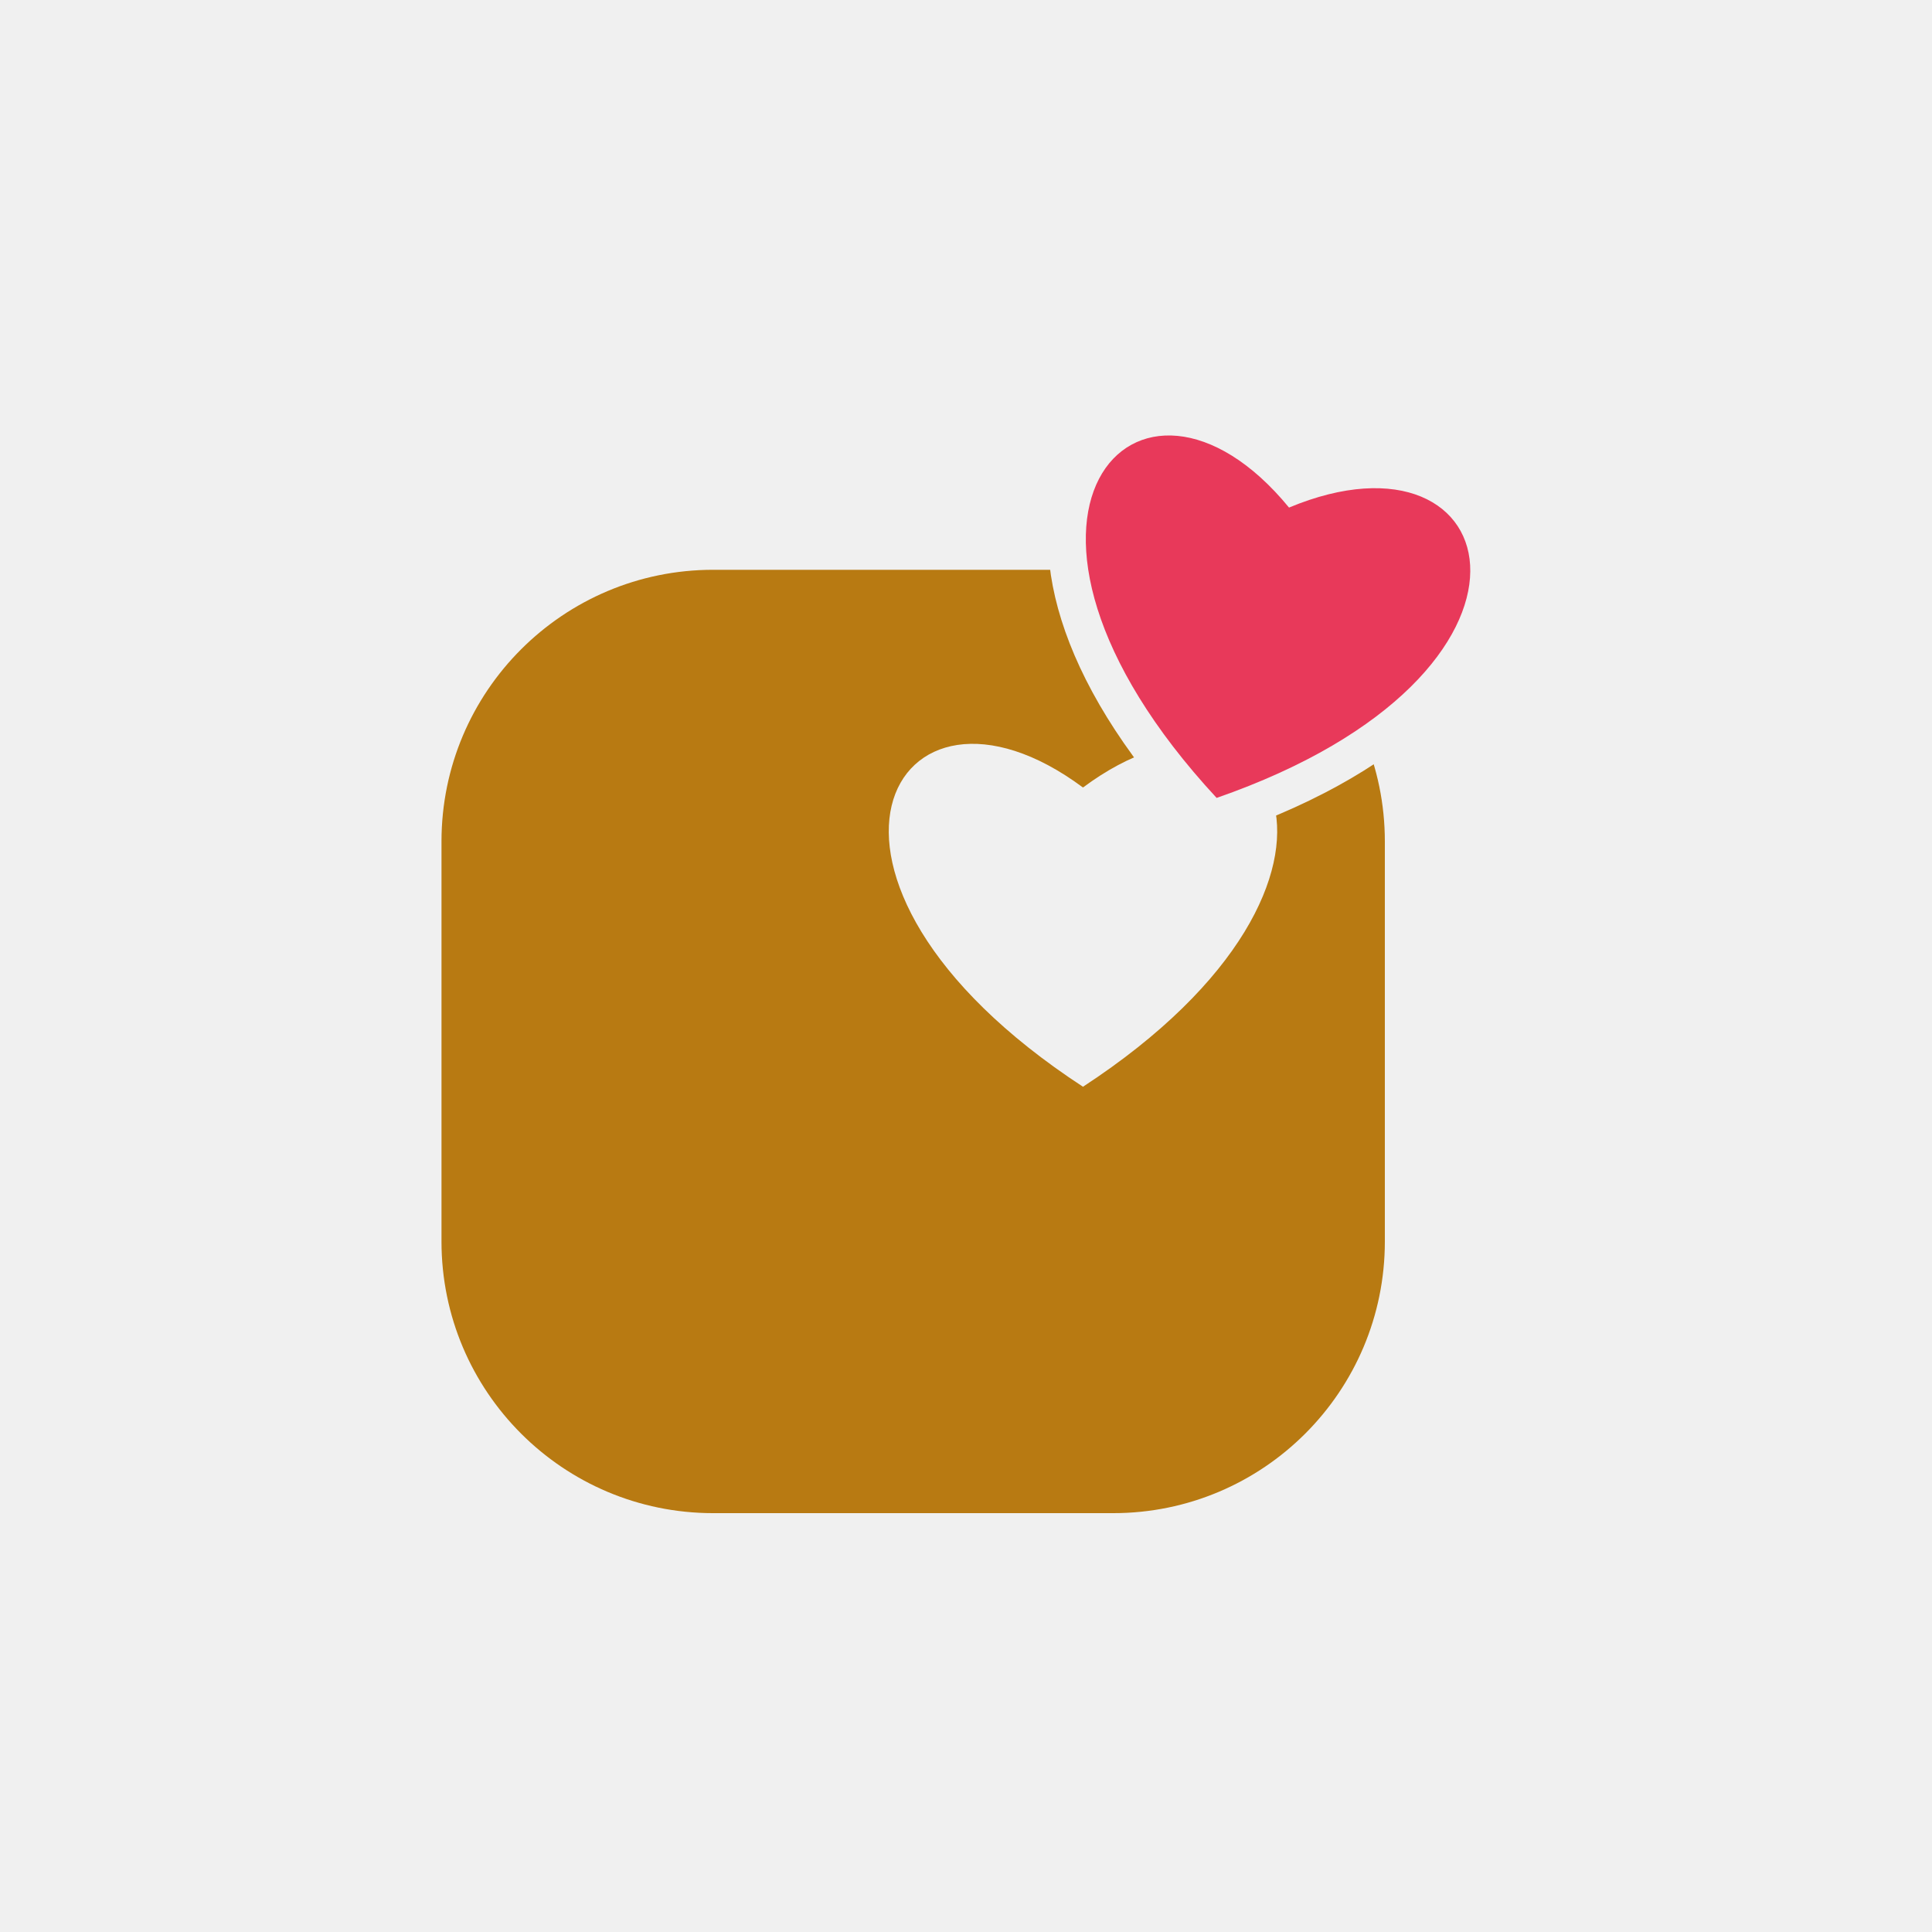
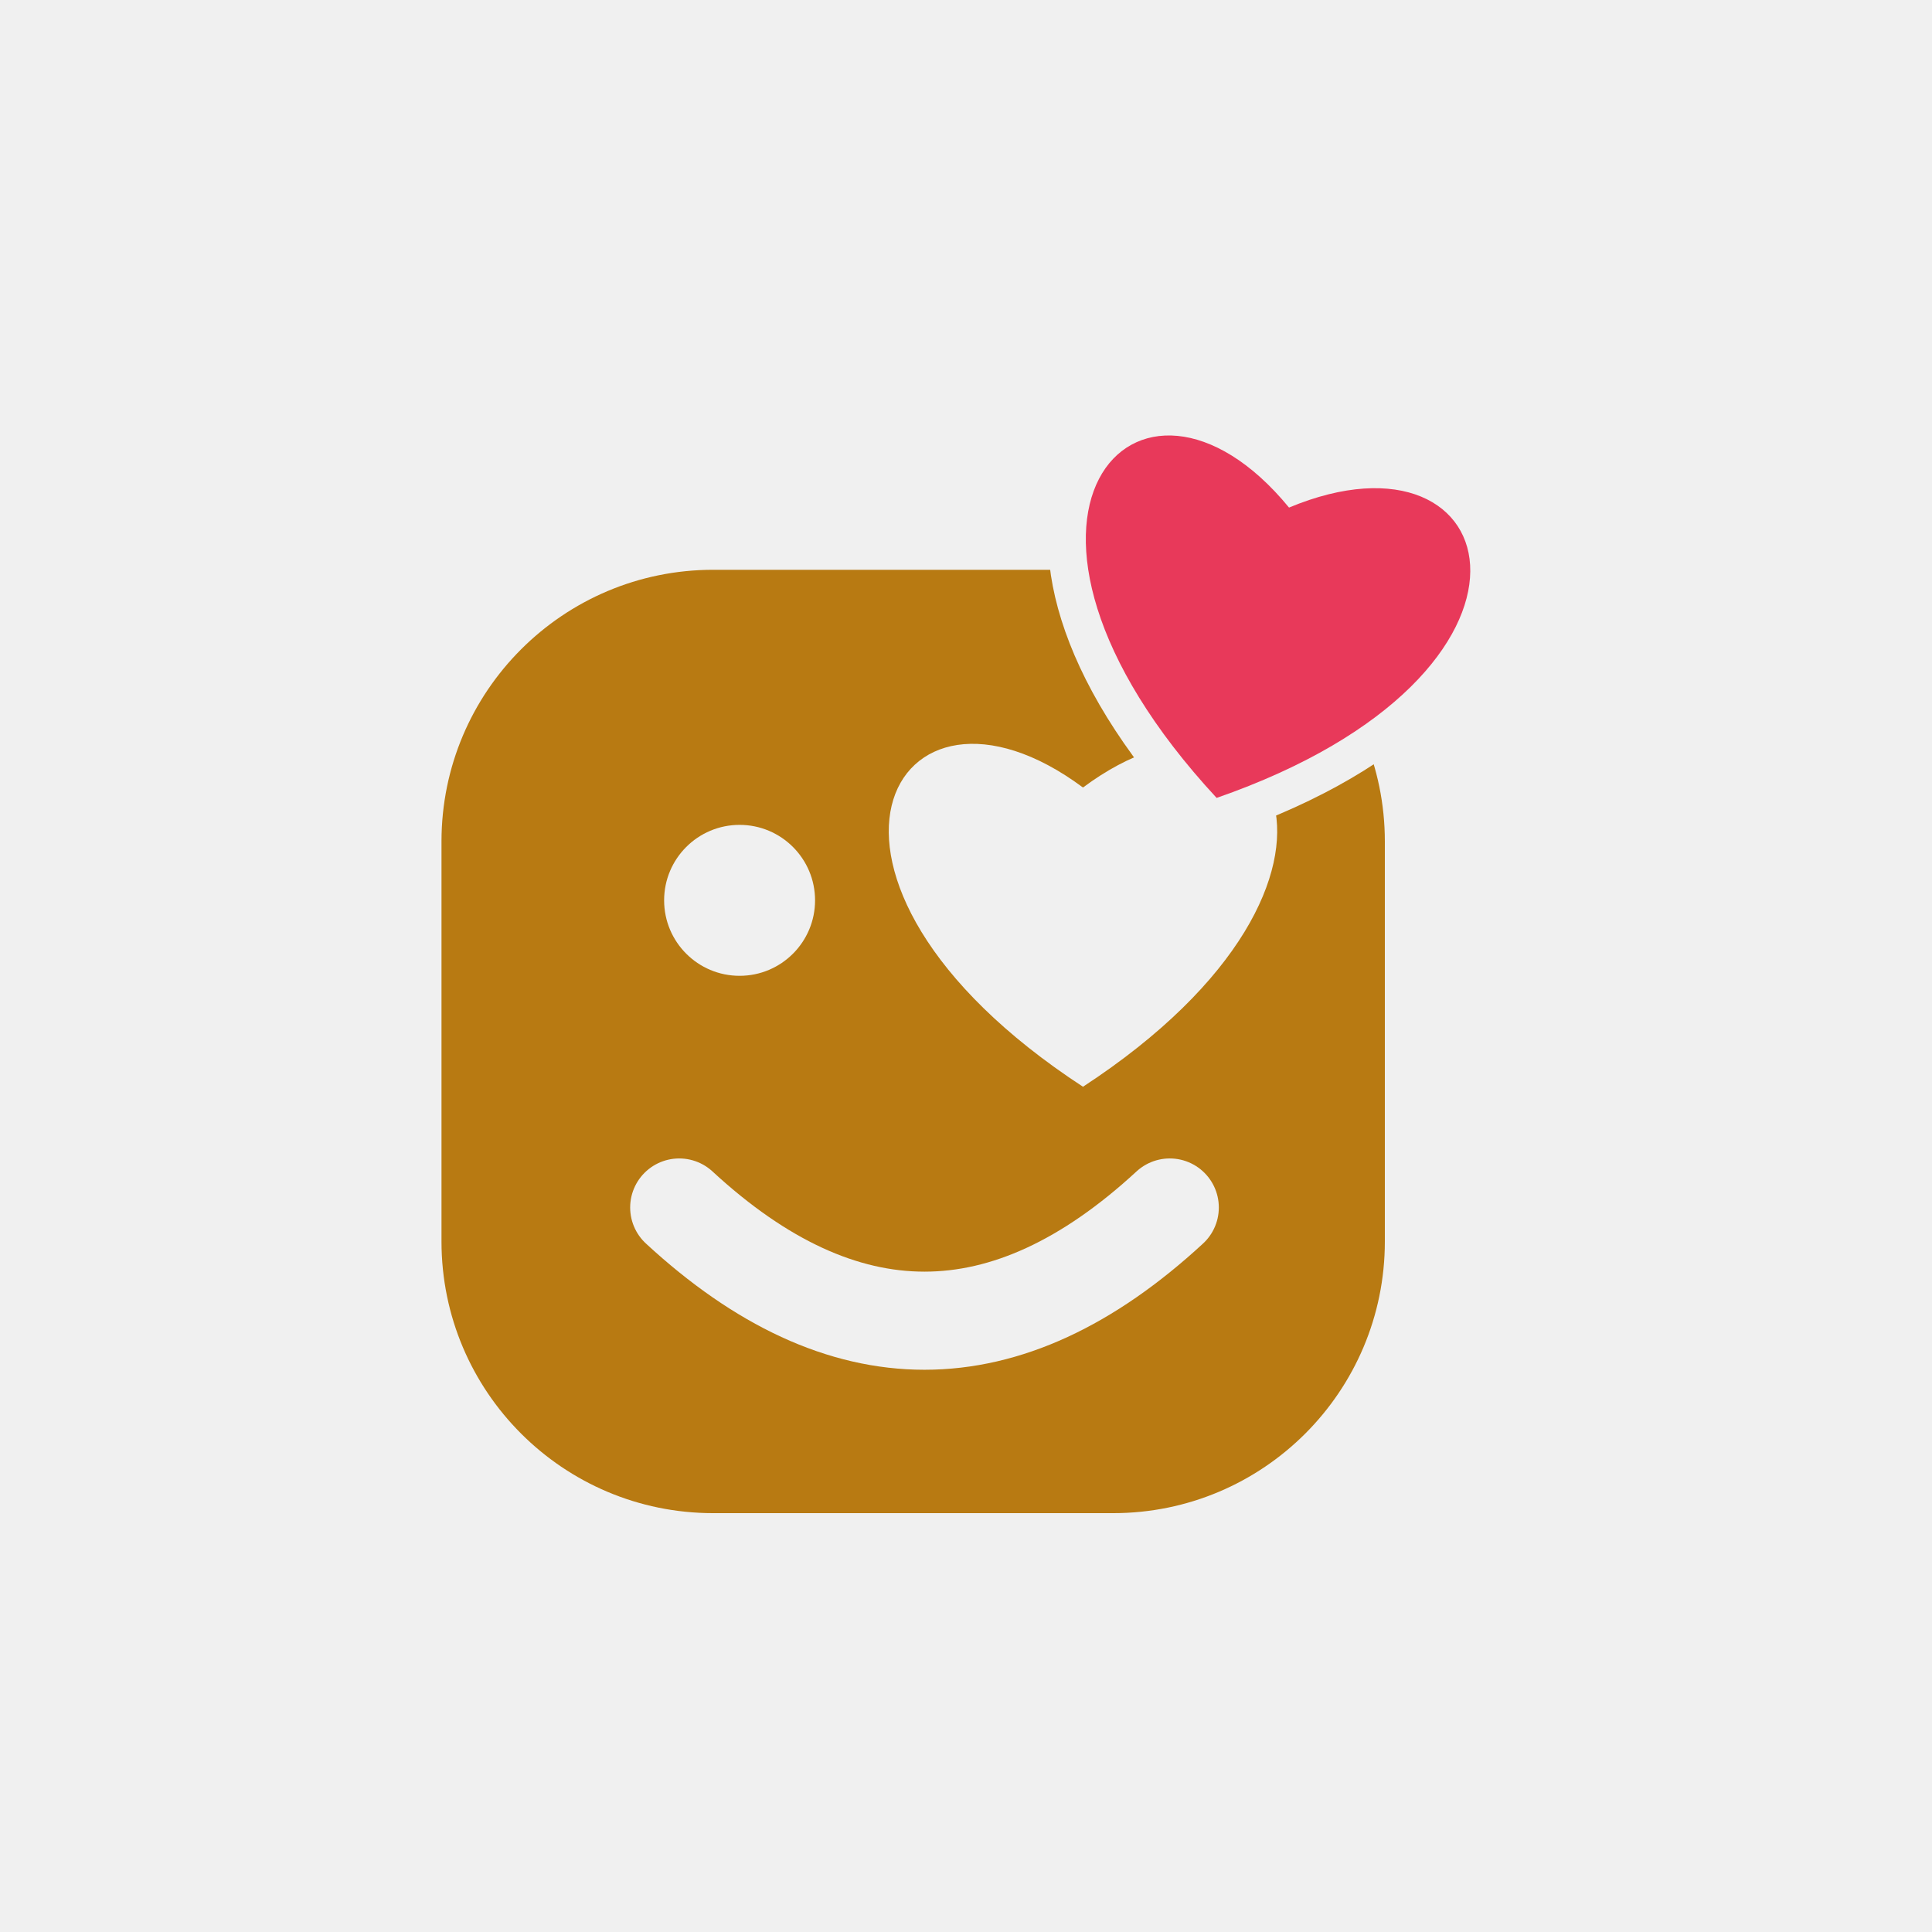
<svg xmlns="http://www.w3.org/2000/svg" width="1024" height="1024" viewBox="0 0 1024 1024">
  <mask id="pop4" maskUnits="userSpaceOnUse" x="0" y="0" width="1024" height="1024">
    <rect width="1024" height="1024" fill="white" />
    <path d="M 574 576     C 405 465.5, 472.6 342, 574 417.4     C 675.4 342, 743 465.5, 574 576 Z" fill="black" />
    <path d="M 670 426     C 501 315.5, 568.6 192, 670 267.4     C 771.4 192, 839 315.5, 670 426 Z" transform="rotate(14 670 322)" fill="black" stroke="black" stroke-width="40" stroke-linejoin="round" />
+     <circle cx="392" cy="477.2" r="40" fill="black" />
+     <path d="M 360 640 Q 490 760 620 640" fill="none" stroke="black" stroke-width="52" stroke-linecap="round" />
  </mask>
  <rect x="234" y="302" width="500" height="500" rx="144" fill="#B87A12" mask="url(#pop4)" />
  <path d="M 670 426     C 501 315.5, 568.6 192, 670 267.4     C 771.4 192, 839 315.5, 670 426 Z" transform="rotate(14 670 322)" fill="#E8395A" />
</svg>
